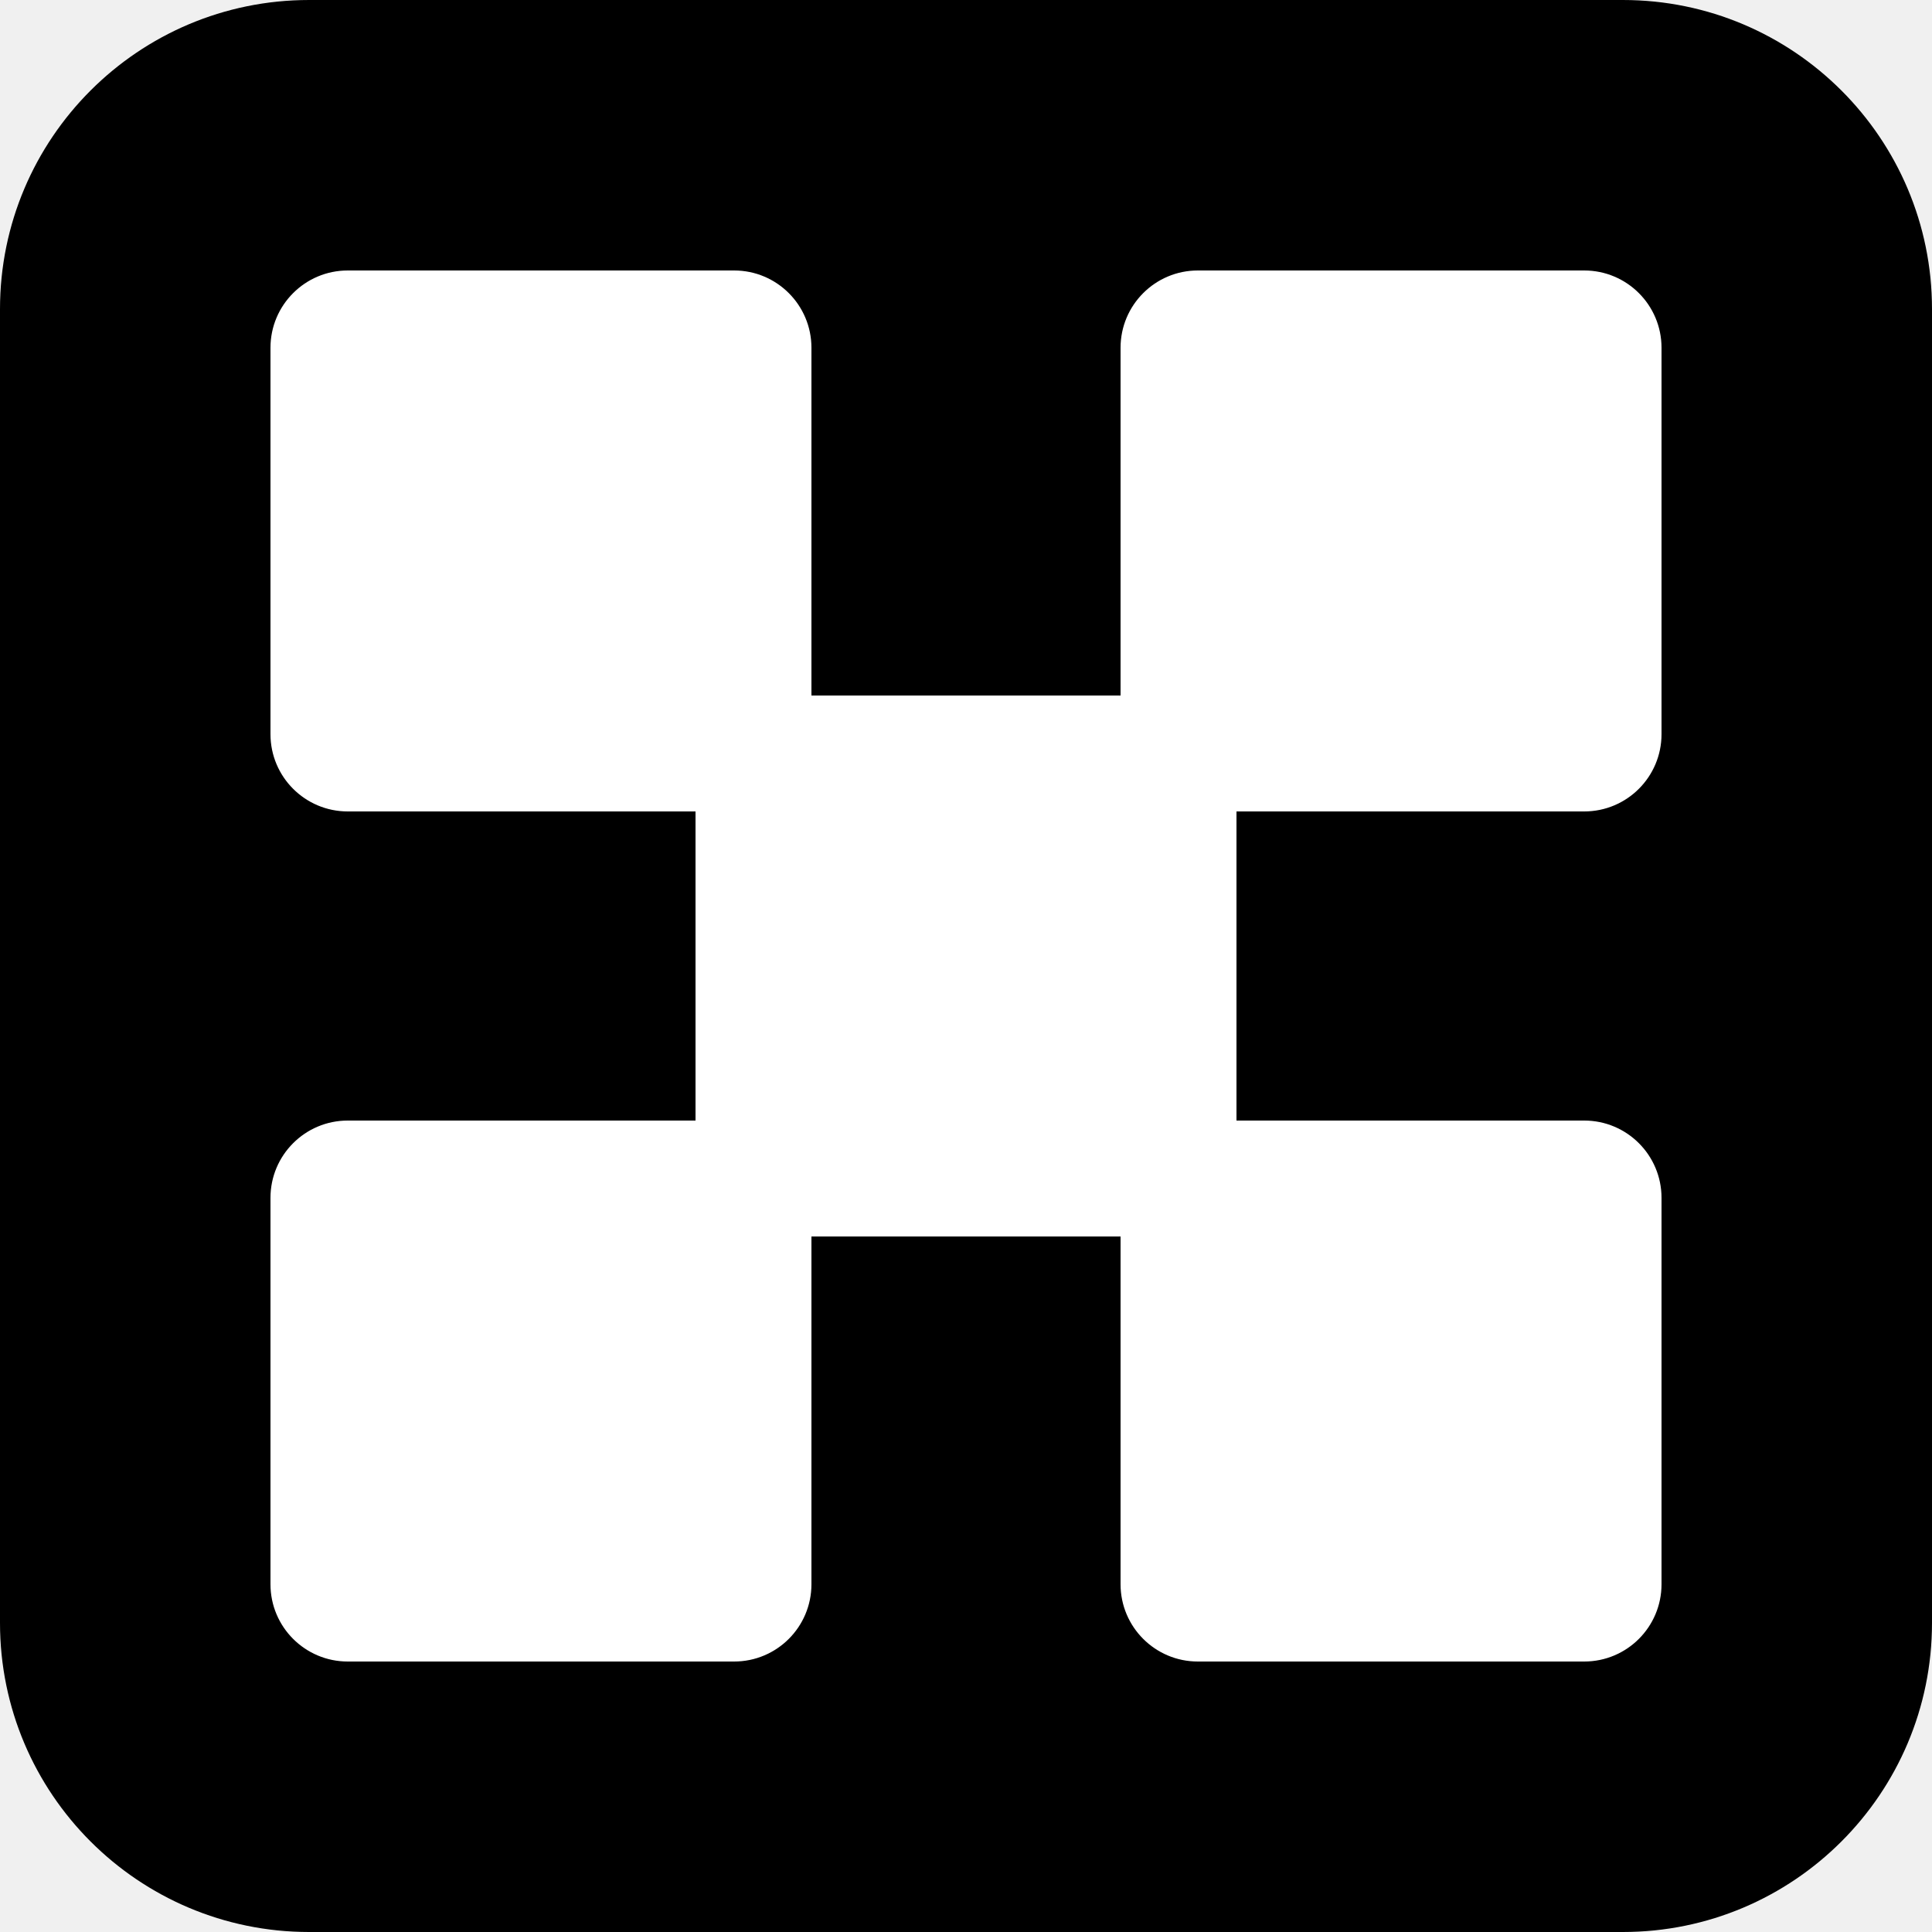
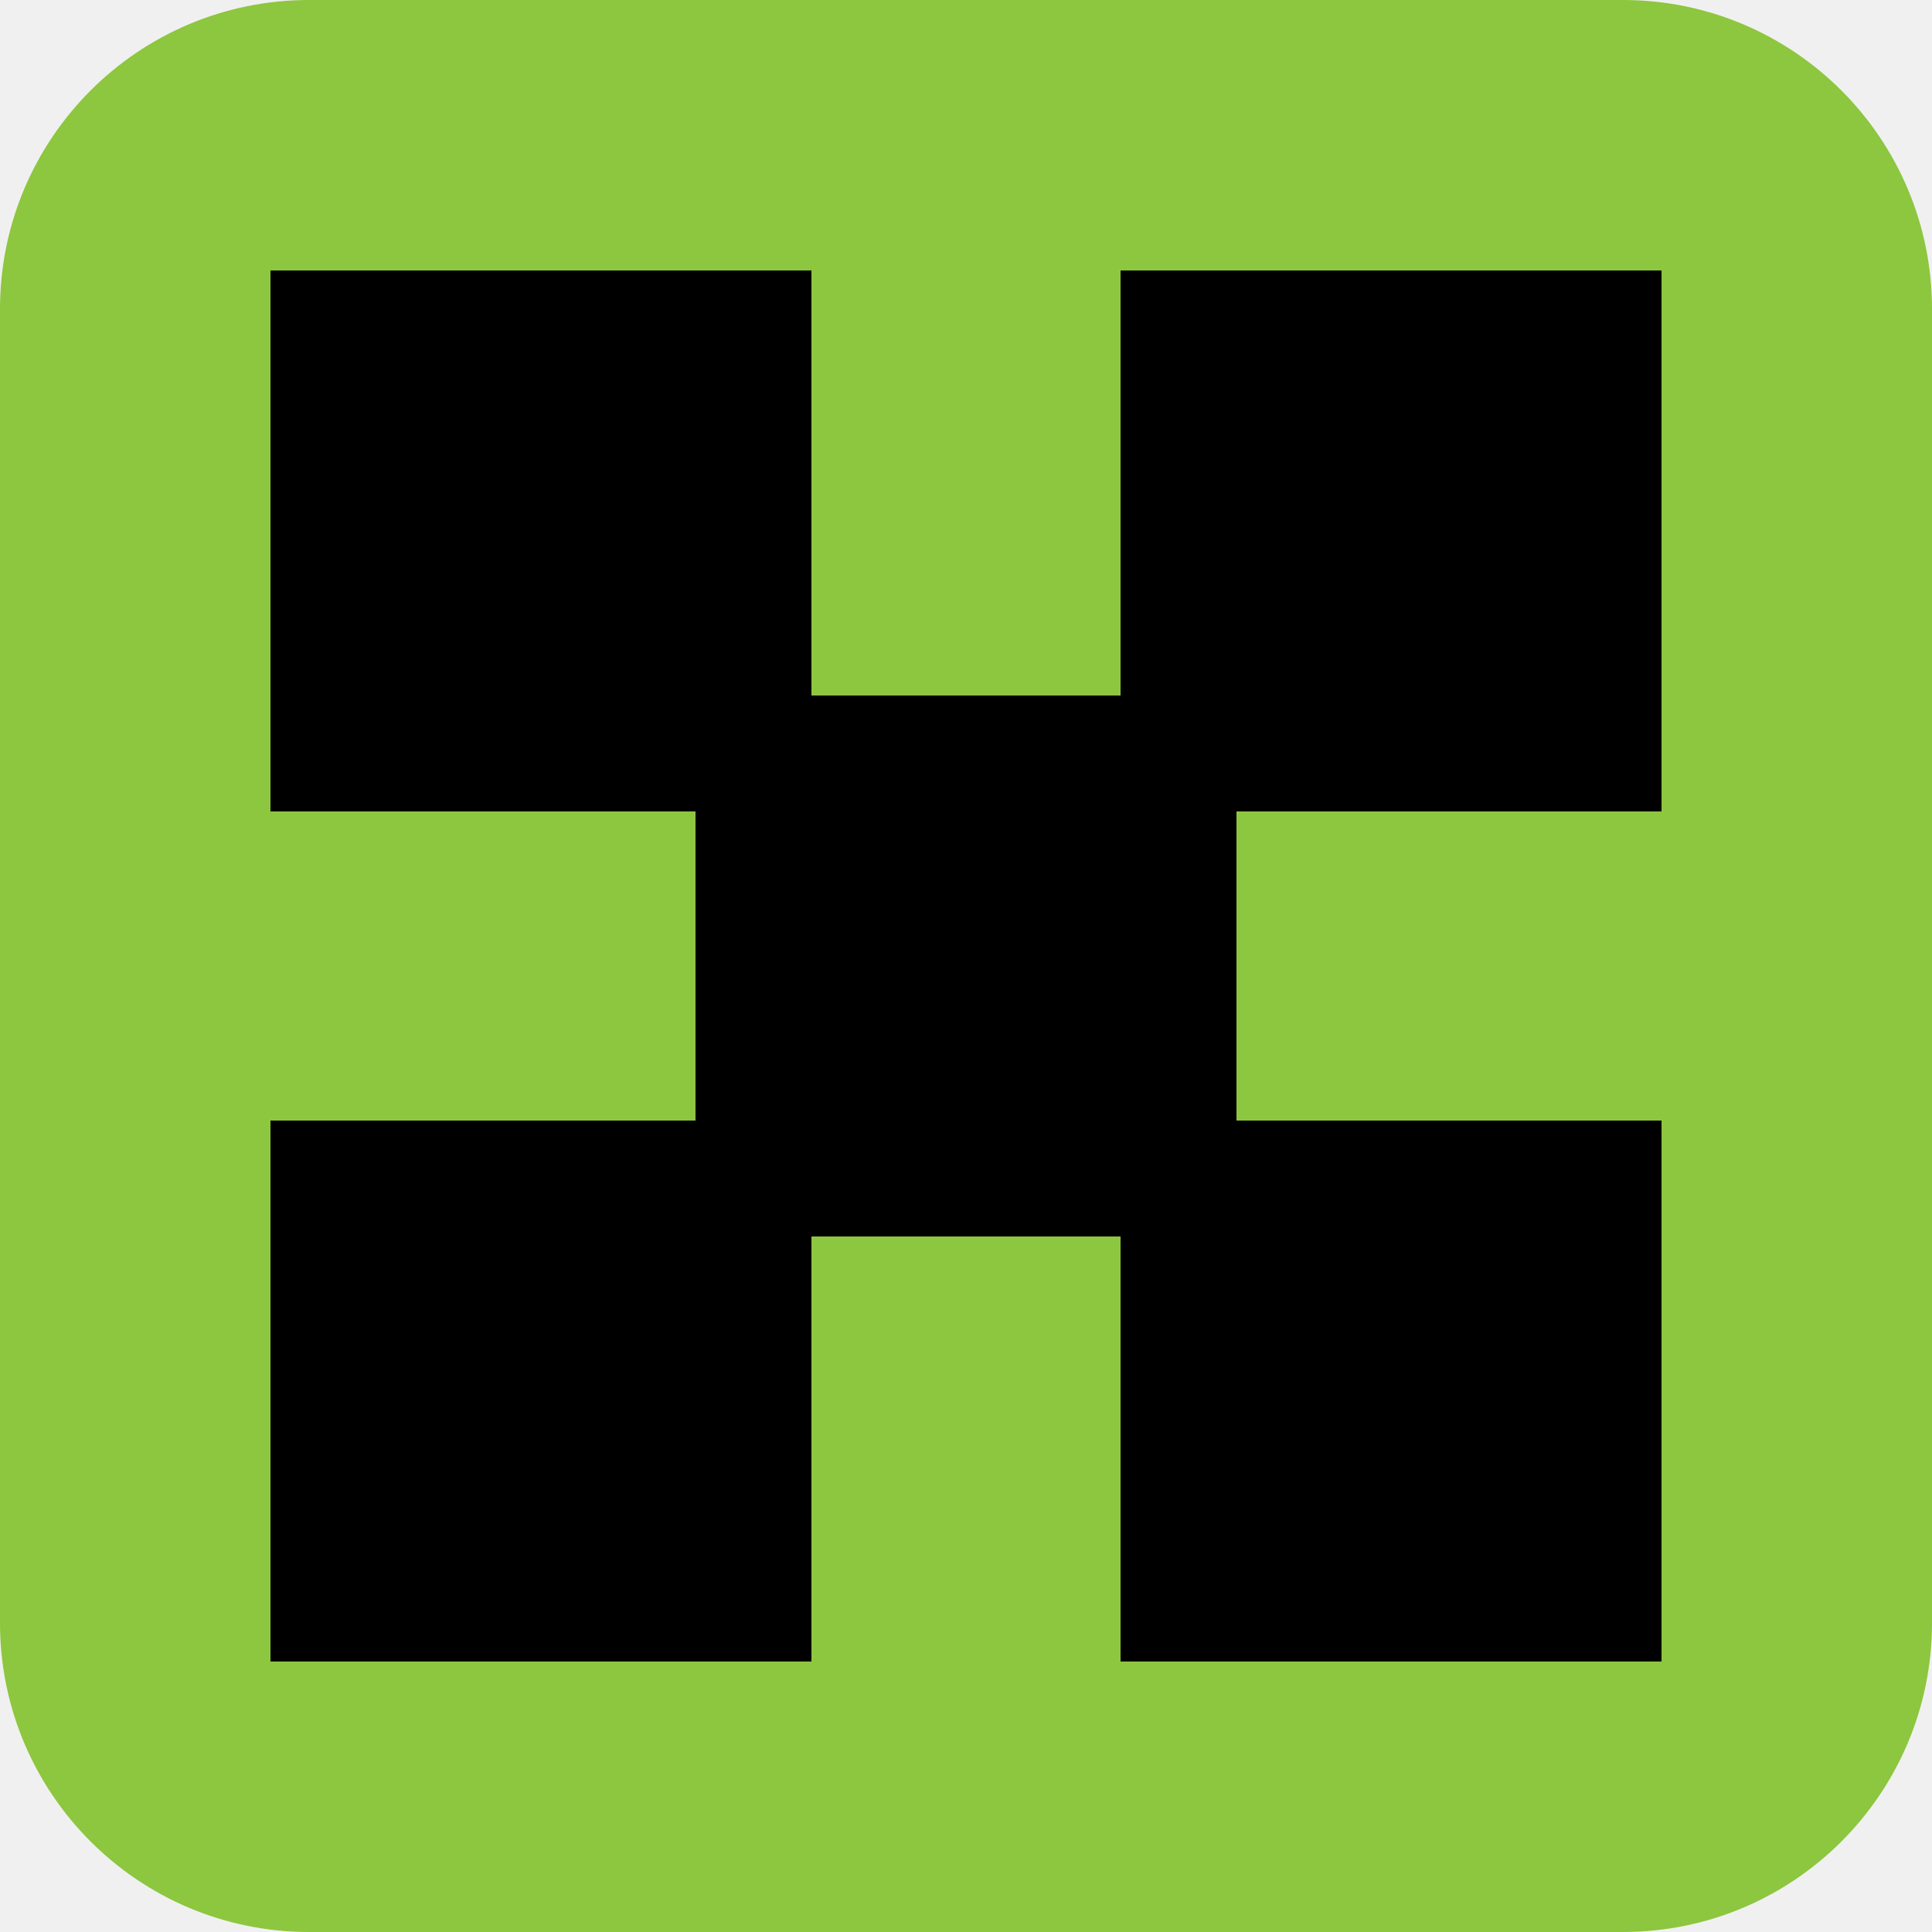
<svg xmlns="http://www.w3.org/2000/svg" viewBox="0 0 100 100">
-   <rect width="100" height="100" rx="16" fill="#000" />
-   <rect x="14" y="14" width="28" height="28" rx="4" fill="#fff" />
-   <rect x="36" y="36" width="28" height="28" rx="4" fill="#fff" />
-   <rect x="58" y="14" width="28" height="28" rx="4" fill="#fff" />
-   <rect x="14" y="58" width="28" height="28" rx="4" fill="#fff" />
-   <rect x="58" y="58" width="28" height="28" rx="4" fill="#fff" />
+   <rect width="100" height="100" rx="16" fill="#8DC63F" />
+   <rect x="14" y="14" width="28" height="28" fill="#000" />
+   <rect x="58" y="14" width="28" height="28" fill="#000" />
+   <rect x="36" y="36" width="28" height="28" fill="#000" />
+   <rect x="14" y="58" width="28" height="28" fill="#000" />
+   <rect x="58" y="58" width="28" height="28" fill="#000" />
</svg>
